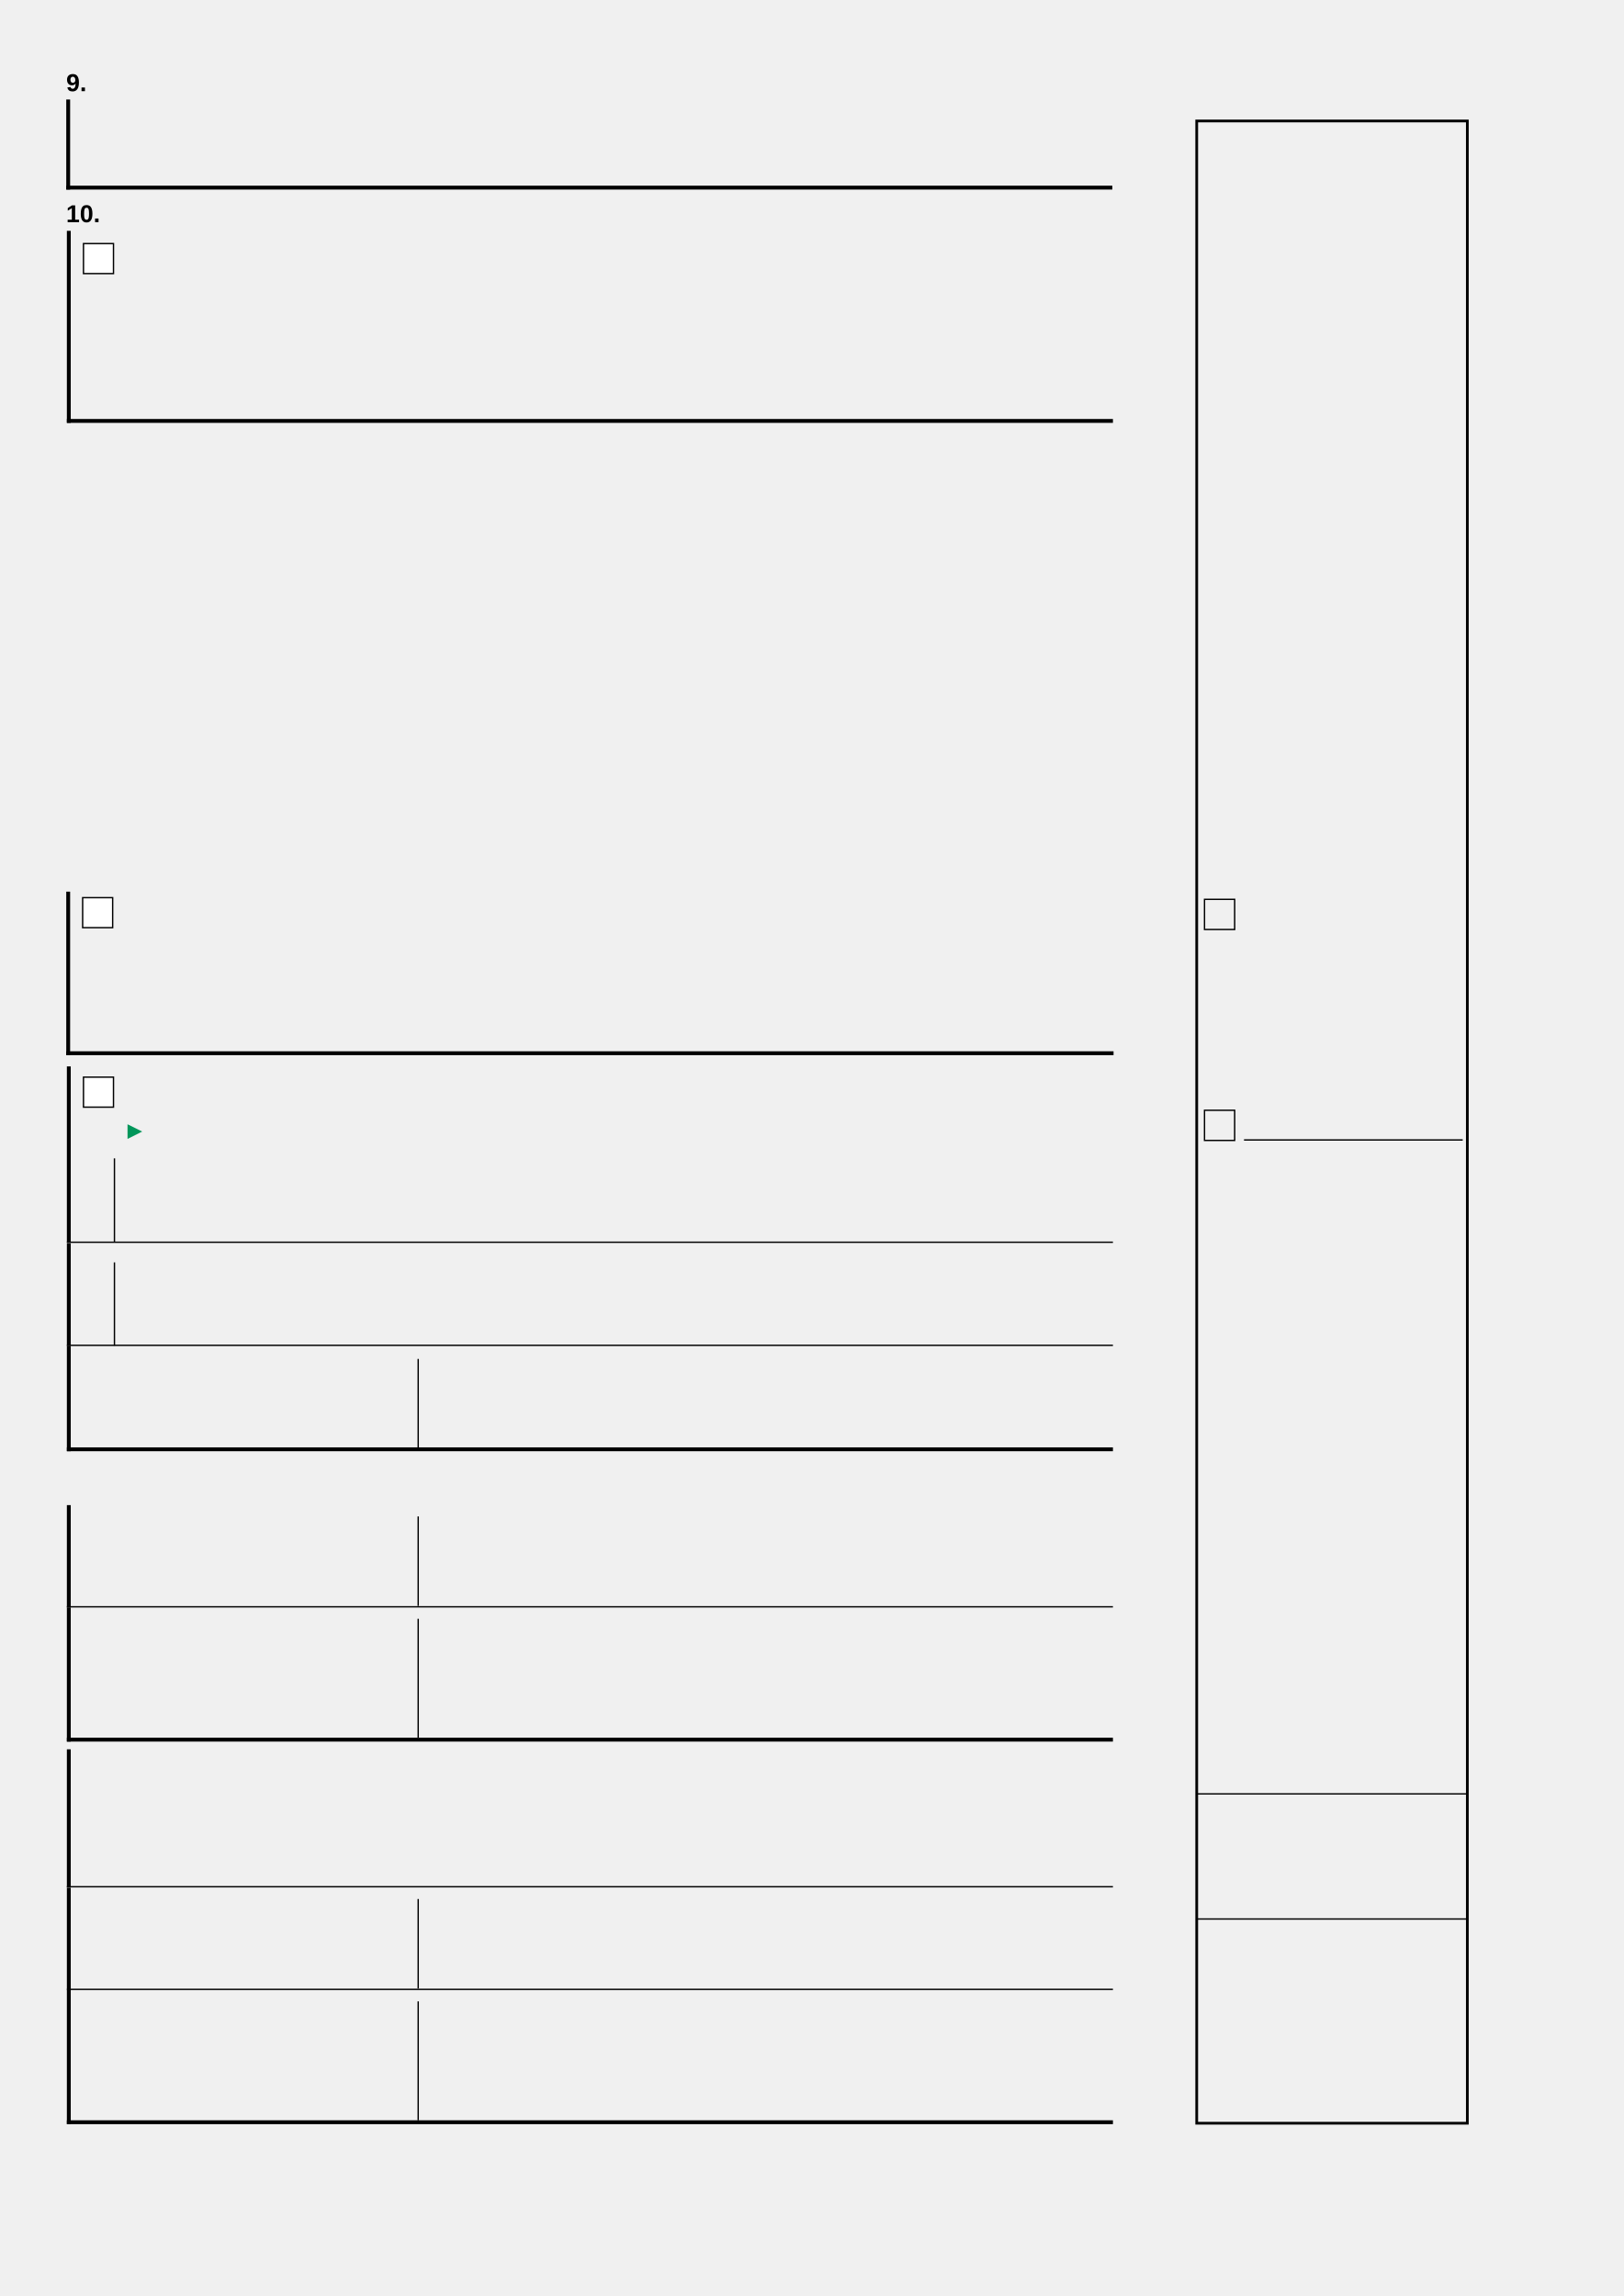
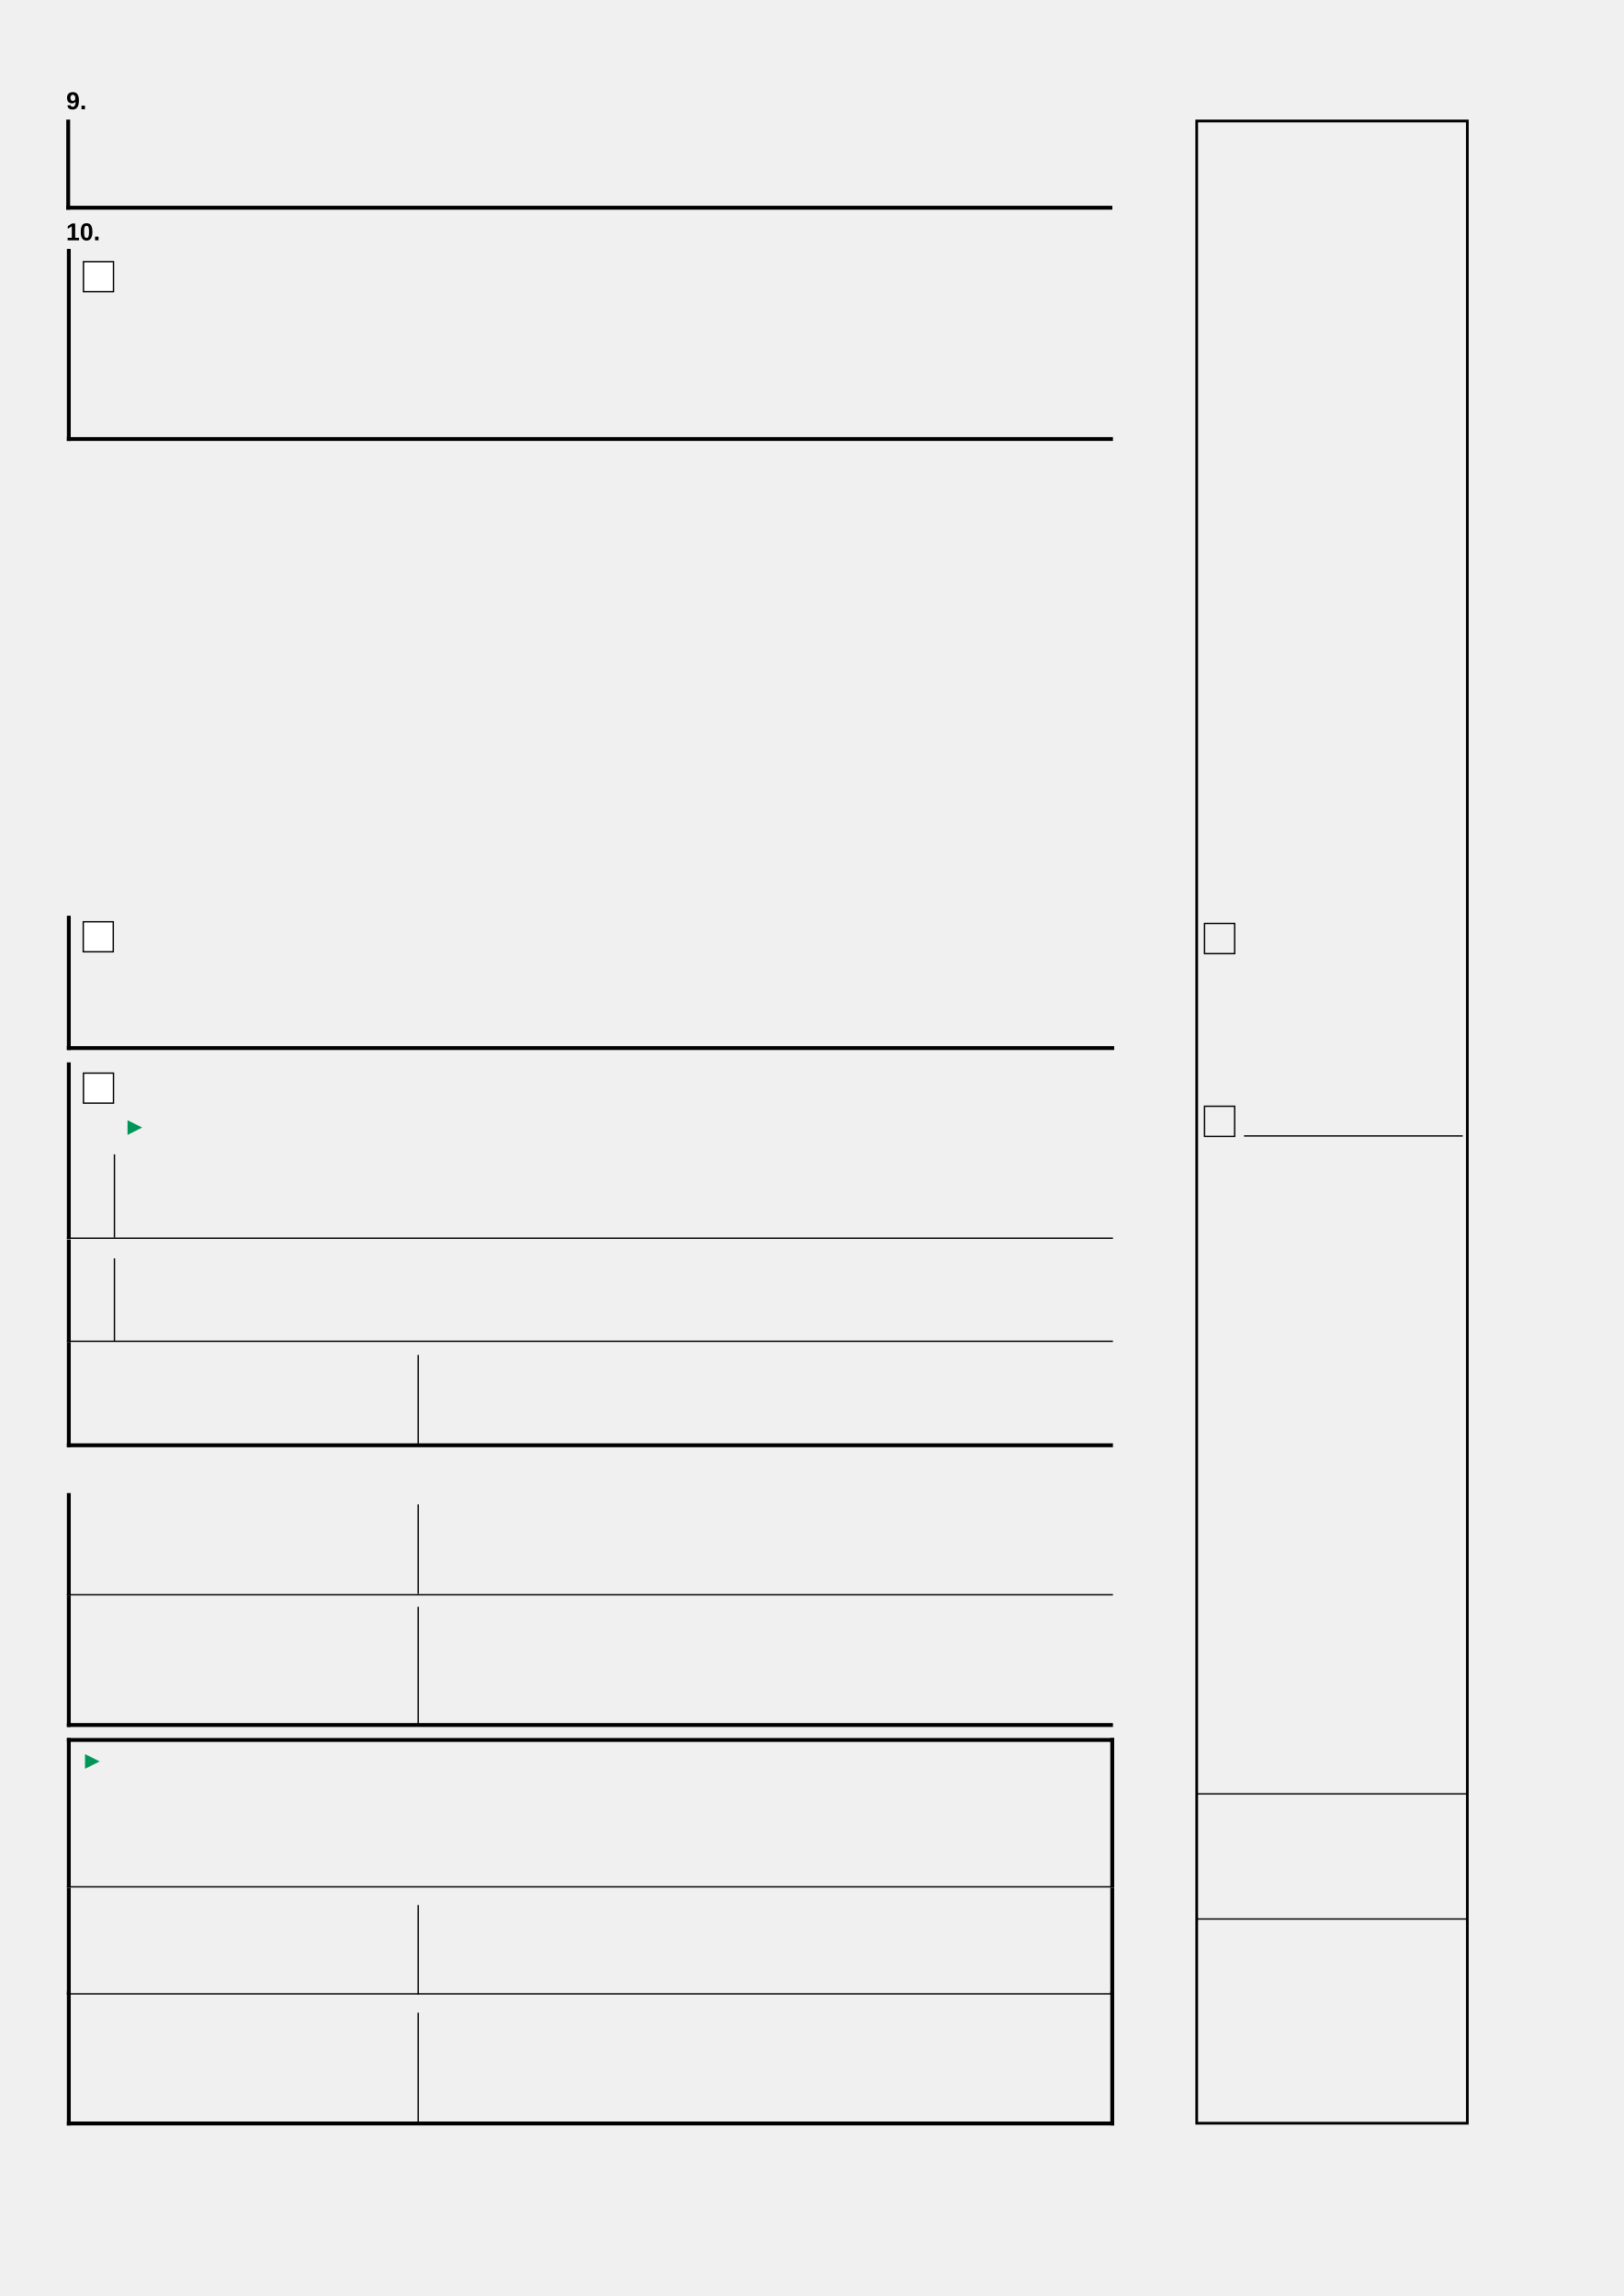
- <svg xmlns="http://www.w3.org/2000/svg" version="1.1" width="744.095" height="1052.362" id="svg2" xml:space="preserve">
+ <svg xmlns="http://www.w3.org/2000/svg" version="1.1" id="svg2" xml:space="preserve" width="793.701" height="1122.52" viewBox="0 0 793.701 1122.52">
  <defs id="defs6" />
-   <g transform="matrix(1.25,0,0,-1.25,0,1052.362)" id="g10">
-     <path d="m 438.738,63.355 99.213,0 0,734.173 -99.213,0 0,-734.173 z" id="path24" style="fill:none;stroke:#000000;stroke-width:1;stroke-linecap:butt;stroke-linejoin:miter;stroke-miterlimit:10;stroke-opacity:1;stroke-dasharray:none" />
-     <path d="m 441.592,501.067 11.055,0 0,11.055 -11.055,0 0,-11.055 z" id="path34" style="fill:none;stroke:#000000;stroke-width:0.5;stroke-linecap:butt;stroke-linejoin:miter;stroke-miterlimit:10;stroke-opacity:1;stroke-dasharray:none" />
-     <path d="m 441.592,423.721 11.055,0 0,11.055 -11.055,0 0,-11.055 z" id="path40" style="fill:none;stroke:#000000;stroke-width:0.5;stroke-linecap:butt;stroke-linejoin:miter;stroke-miterlimit:10;stroke-opacity:1;stroke-dasharray:none" />
-     <g transform="translate(456.321,423.891)" id="g42">
-       <path d="M 0,0 79.685,0" id="path44" style="fill:none;stroke:#000000;stroke-width:0.5;stroke-linecap:square;stroke-linejoin:miter;stroke-miterlimit:10;stroke-opacity:1;stroke-dasharray:none" />
+   <g id="g10" transform="matrix(1.333333,0,0,-1.333333,0,1122.52)">
+     <path d="m 438.738,63.355 h 99.213 v 734.173 h -99.213 z" style="fill:none;stroke:#000000;stroke-width:1;stroke-linecap:butt;stroke-linejoin:miter;stroke-miterlimit:10;stroke-dasharray:none;stroke-opacity:1" id="path24" />
+     <path d="m 441.592,492.223 h 11.055 v 11.055 h -11.055 z" style="fill:none;stroke:#000000;stroke-width:0.5;stroke-linecap:butt;stroke-linejoin:miter;stroke-miterlimit:10;stroke-dasharray:none;stroke-opacity:1" id="path34" />
+     <path d="m 441.592,425.195 h 11.055 v 11.055 h -11.055 z" style="fill:none;stroke:#000000;stroke-width:0.5;stroke-linecap:butt;stroke-linejoin:miter;stroke-miterlimit:10;stroke-dasharray:none;stroke-opacity:1" id="path40" />
+     <g id="g42" transform="translate(456.321,425.365)">
+       <path d="M 0,0 H 79.685" style="fill:none;stroke:#000000;stroke-width:0.5;stroke-linecap:square;stroke-linejoin:miter;stroke-miterlimit:10;stroke-dasharray:none;stroke-opacity:1" id="path44" />
    </g>
-     <g transform="translate(438.596,184.108)" id="g46">
-       <path d="M 0,0 99.265,0" id="path48" style="fill:none;stroke:#000000;stroke-width:0.5;stroke-linecap:butt;stroke-linejoin:miter;stroke-miterlimit:10;stroke-opacity:1;stroke-dasharray:none" />
+     <g id="g46" transform="translate(438.596,184.108)">
+       <path d="M 0,0 H 99.265" style="fill:none;stroke:#000000;stroke-width:0.5;stroke-linecap:butt;stroke-linejoin:miter;stroke-miterlimit:10;stroke-dasharray:none;stroke-opacity:1" id="path48" />
    </g>
-     <g transform="translate(438.936,138.238)" id="g54">
-       <path d="M 0,0 99.265,0" id="path56" style="fill:none;stroke:#000000;stroke-width:0.5;stroke-linecap:butt;stroke-linejoin:miter;stroke-miterlimit:10;stroke-opacity:1;stroke-dasharray:none" />
+     <g id="g54" transform="translate(438.936,138.238)">
+       <path d="M 0,0 H 99.265" style="fill:none;stroke:#000000;stroke-width:0.5;stroke-linecap:butt;stroke-linejoin:miter;stroke-miterlimit:10;stroke-dasharray:none;stroke-opacity:1" id="path56" />
    </g>
-     <text transform="matrix(1,0,0,-1,24.263,808.455)" id="text68">
-       <tspan x="0 5.004" y="0" id="tspan70" style="font-size:9px;font-variant:normal;font-weight:bold;font-stretch:normal;writing-mode:lr-tb;fill:#000000;fill-opacity:1;fill-rule:nonzero;stroke:none;font-family:Arial;-inkscape-font-specification:Arial-BoldMT">9.</tspan>
+     <text transform="matrix(1,0,0,-1,24.263,801.822)" style="font-variant:normal;font-weight:bold;font-stretch:normal;font-size:9px;font-family:Arial;-inkscape-font-specification:Arial-BoldMT;writing-mode:lr-tb;fill:#000000;fill-opacity:1;fill-rule:nonzero;stroke:none" id="text70">
+       <tspan x="0 5.004" y="0" id="tspan68">9.</tspan>
    </text>
-     <g transform="translate(24.293,773.093)" id="g72">
-       <path d="M 0,0 383.503,0" id="path74" style="fill:none;stroke:#000000;stroke-width:1.417;stroke-linecap:butt;stroke-linejoin:miter;stroke-miterlimit:10;stroke-opacity:1;stroke-dasharray:none" />
+     <g id="g72" transform="translate(24.293,765.723)">
+       <path d="M 0,0 H 383.503" style="fill:none;stroke:#000000;stroke-width:1.417;stroke-linecap:butt;stroke-linejoin:miter;stroke-miterlimit:10;stroke-dasharray:none;stroke-opacity:1" id="path74" />
    </g>
-     <g transform="translate(25.002,805.403)" id="g76">
-       <path d="M 0,0 0,-33.019" id="path78" style="fill:none;stroke:#000000;stroke-width:1.417;stroke-linecap:butt;stroke-linejoin:miter;stroke-miterlimit:10;stroke-opacity:1;stroke-dasharray:none" />
+     <g id="g76" transform="translate(25.002,798.033)">
+       <path d="M 0,0 V -33.019" style="fill:none;stroke:#000000;stroke-width:1.417;stroke-linecap:butt;stroke-linejoin:miter;stroke-miterlimit:10;stroke-dasharray:none;stroke-opacity:1" id="path78" />
    </g>
-     <text transform="matrix(1,0,0,-1,24.235,760.41)" id="text88">
-       <tspan x="0 5.004 10.008" y="0" id="tspan90" style="font-size:9px;font-variant:normal;font-weight:bold;font-stretch:normal;writing-mode:lr-tb;fill:#000000;fill-opacity:1;fill-rule:nonzero;stroke:none;font-family:Arial;-inkscape-font-specification:Arial-BoldMT">10.</tspan>
+     <text transform="matrix(1,0,0,-1,24.235,753.769)" style="font-variant:normal;font-weight:bold;font-stretch:normal;font-size:9px;font-family:Arial;-inkscape-font-specification:Arial-BoldMT;writing-mode:lr-tb;fill:#000000;fill-opacity:1;fill-rule:nonzero;stroke:none" id="text90">
+       <tspan x="0 5.004 10.008" y="0" id="tspan88">10.</tspan>
    </text>
-     <g transform="translate(24.517,687.547)" id="g92">
-       <path d="M 0,0 383.503,0" id="path94" style="fill:none;stroke:#000000;stroke-width:1.417;stroke-linecap:butt;stroke-linejoin:miter;stroke-miterlimit:10;stroke-opacity:1;stroke-dasharray:none" />
+     <g id="g92" transform="translate(24.517,680.914)">
+       <path d="M 0,0 H 383.503" style="fill:none;stroke:#000000;stroke-width:1.417;stroke-linecap:butt;stroke-linejoin:miter;stroke-miterlimit:10;stroke-dasharray:none;stroke-opacity:1" id="path94" />
    </g>
-     <g transform="translate(25.226,757.246)" id="g96">
-       <path d="M 0,0 0,-70.408" id="path98" style="fill:none;stroke:#000000;stroke-width:1.417;stroke-linecap:butt;stroke-linejoin:miter;stroke-miterlimit:10;stroke-opacity:1;stroke-dasharray:none" />
+     <g id="g96" transform="translate(25.226,750.613)">
+       <path d="M 0,0 V -70.408" style="fill:none;stroke:#000000;stroke-width:1.417;stroke-linecap:butt;stroke-linejoin:miter;stroke-miterlimit:10;stroke-dasharray:none;stroke-opacity:1" id="path98" />
    </g>
-     <path d="m 30.607,741.575 11,0 0,11 -11,0 0,-11 z" id="path100" style="fill:#ffffff;fill-opacity:1;fill-rule:nonzero;stroke:none" />
-     <path d="m 30.607,741.575 11,0 0,11 -11,0 0,-11 z" id="path102" style="fill:none;stroke:#000000;stroke-width:0.5;stroke-linecap:butt;stroke-linejoin:miter;stroke-miterlimit:10;stroke-opacity:1;stroke-dasharray:none" />
-     <g transform="translate(24.293,455.699)" id="g162">
-       <path d="M 0,0 383.956,0" id="path164" style="fill:none;stroke:#000000;stroke-width:1.417;stroke-linecap:butt;stroke-linejoin:miter;stroke-miterlimit:10;stroke-opacity:1;stroke-dasharray:none" />
+     <path d="m 30.607,734.942 h 11 v 11 h -11 z" style="fill:#ffffff;fill-opacity:1;fill-rule:nonzero;stroke:none" id="path100" />
+     <path d="m 30.607,734.942 h 11 v 11 h -11 z" style="fill:none;stroke:#000000;stroke-width:0.5;stroke-linecap:butt;stroke-linejoin:miter;stroke-miterlimit:10;stroke-dasharray:none;stroke-opacity:1" id="path102" />
+     <g id="g162" transform="translate(24.517,457.59)">
+       <path d="M 0,0 H 383.956" style="fill:none;stroke:#000000;stroke-width:1.417;stroke-linecap:butt;stroke-linejoin:miter;stroke-miterlimit:10;stroke-dasharray:none;stroke-opacity:1" id="path164" />
    </g>
-     <g transform="translate(25.002,514.946)" id="g166">
-       <path d="M 0,0 0,-59.956" id="path168" style="fill:none;stroke:#000000;stroke-width:1.417;stroke-linecap:butt;stroke-linejoin:miter;stroke-miterlimit:10;stroke-opacity:1;stroke-dasharray:none" />
+     <g id="g166" transform="translate(25.226,506.102)">
+       <path d="M 0,0 V -49.221" style="fill:none;stroke:#000000;stroke-width:1.417;stroke-linecap:butt;stroke-linejoin:miter;stroke-miterlimit:10;stroke-dasharray:none;stroke-opacity:1" id="path168" />
    </g>
-     <path d="m 30.304,501.74 11,0 0,11 -11,0 0,-11 z" id="path170" style="fill:#ffffff;fill-opacity:1;fill-rule:nonzero;stroke:none" />
-     <path d="m 30.304,501.74 11,0 0,11 -11,0 0,-11 z" id="path172" style="fill:none;stroke:#000000;stroke-width:0.5;stroke-linecap:butt;stroke-linejoin:miter;stroke-miterlimit:10;stroke-opacity:1;stroke-dasharray:none" />
-     <g transform="translate(24.517,386.391)" id="g186">
-       <path d="M 0,0 383.503,0" id="path188" style="fill:none;stroke:#000000;stroke-width:0.5;stroke-linecap:butt;stroke-linejoin:miter;stroke-miterlimit:10;stroke-opacity:1;stroke-dasharray:none" />
+     <path d="m 30.528,492.896 h 11 v 11 h -11 z" style="fill:#ffffff;fill-opacity:1;fill-rule:nonzero;stroke:none" id="path170" />
+     <path d="m 30.528,492.896 h 11 v 11 h -11 z" style="fill:none;stroke:#000000;stroke-width:0.5;stroke-linecap:butt;stroke-linejoin:miter;stroke-miterlimit:10;stroke-dasharray:none;stroke-opacity:1" id="path172" />
+     <g id="g184" transform="translate(24.517,387.865)">
+       <path d="M 0,0 H 383.503" style="fill:none;stroke:#000000;stroke-width:0.5;stroke-linecap:butt;stroke-linejoin:miter;stroke-miterlimit:10;stroke-dasharray:none;stroke-opacity:1" id="path186" />
    </g>
-     <g transform="translate(25.226,450.86)" id="g190">
-       <path d="M 0,0 0,-64.719" id="path192" style="fill:none;stroke:#000000;stroke-width:1.417;stroke-linecap:butt;stroke-linejoin:miter;stroke-miterlimit:10;stroke-opacity:1;stroke-dasharray:none" />
+     <g id="g188" transform="translate(25.226,452.334)">
+       <path d="M 0,0 V -64.719" style="fill:none;stroke:#000000;stroke-width:1.417;stroke-linecap:butt;stroke-linejoin:miter;stroke-miterlimit:10;stroke-dasharray:none;stroke-opacity:1" id="path190" />
    </g>
-     <path d="m 30.607,435.926 11,0 0,11 -11,0 0,-11 z" id="path194" style="fill:#ffffff;fill-opacity:1;fill-rule:nonzero;stroke:none" />
-     <path d="m 30.607,435.926 11,0 0,11 -11,0 0,-11 z" id="path196" style="fill:none;stroke:#000000;stroke-width:0.5;stroke-linecap:butt;stroke-linejoin:miter;stroke-miterlimit:10;stroke-opacity:1;stroke-dasharray:none" />
-     <text transform="matrix(1,0,0,-1,44.99,424.398)" id="text210">
-       <tspan x="0" y="0" id="tspan212" style="font-size:9px;font-variant:normal;font-weight:bold;font-stretch:normal;writing-mode:lr-tb;fill:#00965a;fill-opacity:1;fill-rule:nonzero;stroke:none;font-family:Arial;-inkscape-font-specification:Arial-BoldMT">►</tspan>
+     <path d="m 30.607,437.4 h 11 v 11 h -11 z" style="fill:#ffffff;fill-opacity:1;fill-rule:nonzero;stroke:none" id="path192" />
+     <path d="m 30.607,437.4 h 11 v 11 h -11 z" style="fill:none;stroke:#000000;stroke-width:0.5;stroke-linecap:butt;stroke-linejoin:miter;stroke-miterlimit:10;stroke-dasharray:none;stroke-opacity:1" id="path194" />
+     <text transform="matrix(1,0,0,-1,44.99,425.872)" style="font-variant:normal;font-weight:bold;font-stretch:normal;font-size:9px;font-family:Arial;-inkscape-font-specification:Arial-BoldMT;writing-mode:lr-tb;fill:#00965a;fill-opacity:1;fill-rule:nonzero;stroke:none" id="text210">
+       <tspan x="0" y="0" id="tspan208">►</tspan>
    </text>
-     <g transform="translate(41.959,417.142)" id="g218">
-       <path d="M 0,0 0,-30.547" id="path220" style="fill:none;stroke:#000000;stroke-width:0.5;stroke-linecap:butt;stroke-linejoin:miter;stroke-miterlimit:10;stroke-opacity:1;stroke-dasharray:none" />
+     <g id="g216" transform="translate(41.959,418.616)">
+       <path d="M 0,0 V -30.547" style="fill:none;stroke:#000000;stroke-width:0.5;stroke-linecap:butt;stroke-linejoin:miter;stroke-miterlimit:10;stroke-dasharray:none;stroke-opacity:1" id="path218" />
    </g>
-     <g transform="translate(24.517,348.591)" id="g226">
-       <path d="M 0,0 383.503,0" id="path228" style="fill:none;stroke:#000000;stroke-width:0.5;stroke-linecap:butt;stroke-linejoin:miter;stroke-miterlimit:10;stroke-opacity:1;stroke-dasharray:none" />
+     <g id="g224" transform="translate(24.517,350.065)">
+       <path d="M 0,0 H 383.503" style="fill:none;stroke:#000000;stroke-width:0.5;stroke-linecap:butt;stroke-linejoin:miter;stroke-miterlimit:10;stroke-dasharray:none;stroke-opacity:1" id="path226" />
    </g>
-     <g transform="translate(25.226,385.947)" id="g230">
-       <path d="M 0,0 0,-37.606" id="path232" style="fill:none;stroke:#000000;stroke-width:1.417;stroke-linecap:butt;stroke-linejoin:miter;stroke-miterlimit:10;stroke-opacity:1;stroke-dasharray:none" />
+     <g id="g228" transform="translate(25.226,387.421)">
+       <path d="M 0,0 V -37.606" style="fill:none;stroke:#000000;stroke-width:1.417;stroke-linecap:butt;stroke-linejoin:miter;stroke-miterlimit:10;stroke-dasharray:none;stroke-opacity:1" id="path230" />
    </g>
-     <g transform="translate(41.959,379.002)" id="g234">
-       <path d="M 0,0 0,-30.547" id="path236" style="fill:none;stroke:#000000;stroke-width:0.5;stroke-linecap:butt;stroke-linejoin:miter;stroke-miterlimit:10;stroke-opacity:1;stroke-dasharray:none" />
+     <g id="g232" transform="translate(41.959,380.476)">
+       <path d="M 0,0 V -30.547" style="fill:none;stroke:#000000;stroke-width:0.5;stroke-linecap:butt;stroke-linejoin:miter;stroke-miterlimit:10;stroke-dasharray:none;stroke-opacity:1" id="path234" />
    </g>
-     <g transform="translate(24.517,310.466)" id="g242">
-       <path d="M 0,0 383.503,0" id="path244" style="fill:none;stroke:#000000;stroke-width:1.417;stroke-linecap:butt;stroke-linejoin:miter;stroke-miterlimit:10;stroke-opacity:1;stroke-dasharray:none" />
+     <g id="g240" transform="translate(24.517,311.94)">
+       <path d="M 0,0 H 383.503" style="fill:none;stroke:#000000;stroke-width:1.417;stroke-linecap:butt;stroke-linejoin:miter;stroke-miterlimit:10;stroke-dasharray:none;stroke-opacity:1" id="path242" />
    </g>
-     <g transform="translate(25.226,348.32)" id="g246">
-       <path d="M 0,0 0,-38.563" id="path248" style="fill:none;stroke:#000000;stroke-width:1.417;stroke-linecap:butt;stroke-linejoin:miter;stroke-miterlimit:10;stroke-opacity:1;stroke-dasharray:none" />
+     <g id="g244" transform="translate(25.226,349.794)">
+       <path d="M 0,0 V -38.563" style="fill:none;stroke:#000000;stroke-width:1.417;stroke-linecap:butt;stroke-linejoin:miter;stroke-miterlimit:10;stroke-dasharray:none;stroke-opacity:1" id="path246" />
    </g>
-     <g transform="translate(153.318,343.347)" id="g254">
-       <path d="M 0,0 0,-32.315" id="path256" style="fill:none;stroke:#000000;stroke-width:0.5;stroke-linecap:square;stroke-linejoin:miter;stroke-miterlimit:10;stroke-opacity:1;stroke-dasharray:none" />
+     <g id="g252" transform="translate(153.318,344.821)">
+       <path d="M 0,0 V -32.315" style="fill:none;stroke:#000000;stroke-width:0.5;stroke-linecap:square;stroke-linejoin:miter;stroke-miterlimit:10;stroke-dasharray:none;stroke-opacity:1" id="path254" />
    </g>
-     <g transform="translate(24.517,252.71)" id="g266">
-       <path d="M 0,0 383.503,0" id="path268" style="fill:none;stroke:#000000;stroke-width:0.5;stroke-linecap:butt;stroke-linejoin:miter;stroke-miterlimit:10;stroke-opacity:1;stroke-dasharray:none" />
+     <g id="g264" transform="translate(24.517,257.132)">
+       <path d="M 0,0 H 383.503" style="fill:none;stroke:#000000;stroke-width:0.5;stroke-linecap:butt;stroke-linejoin:miter;stroke-miterlimit:10;stroke-dasharray:none;stroke-opacity:1" id="path266" />
    </g>
-     <g transform="translate(25.226,289.997)" id="g270">
-       <path d="M 0,0 0,-37.537" id="path272" style="fill:none;stroke:#000000;stroke-width:1.417;stroke-linecap:butt;stroke-linejoin:miter;stroke-miterlimit:10;stroke-opacity:1;stroke-dasharray:none" />
+     <g id="g268" transform="translate(25.226,294.419)">
+       <path d="M 0,0 V -37.537" style="fill:none;stroke:#000000;stroke-width:1.417;stroke-linecap:butt;stroke-linejoin:miter;stroke-miterlimit:10;stroke-dasharray:none;stroke-opacity:1" id="path270" />
    </g>
-     <g transform="translate(153.318,285.591)" id="g278">
-       <path d="M 0,0 0,-32.315" id="path280" style="fill:none;stroke:#000000;stroke-width:0.5;stroke-linecap:square;stroke-linejoin:miter;stroke-miterlimit:10;stroke-opacity:1;stroke-dasharray:none" />
+     <g id="g276" transform="translate(153.318,290.013)">
+       <path d="M 0,0 V -32.315" style="fill:none;stroke:#000000;stroke-width:0.5;stroke-linecap:square;stroke-linejoin:miter;stroke-miterlimit:10;stroke-dasharray:none;stroke-opacity:1" id="path278" />
    </g>
-     <g transform="translate(24.517,203.999)" id="g286">
-       <path d="M 0,0 383.503,0" id="path288" style="fill:none;stroke:#000000;stroke-width:1.417;stroke-linecap:butt;stroke-linejoin:miter;stroke-miterlimit:10;stroke-opacity:1;stroke-dasharray:none" />
+     <g id="g284" transform="translate(24.517,209.367)">
+       <path d="M 0,0 H 383.503" style="fill:none;stroke:#000000;stroke-width:1.417;stroke-linecap:butt;stroke-linejoin:miter;stroke-miterlimit:10;stroke-dasharray:none;stroke-opacity:1" id="path286" />
    </g>
-     <g transform="translate(25.226,252.466)" id="g290">
-       <path d="M 0,0 0,-49.176" id="path292" style="fill:none;stroke:#000000;stroke-width:1.417;stroke-linecap:butt;stroke-linejoin:miter;stroke-miterlimit:10;stroke-opacity:1;stroke-dasharray:none" />
+     <g id="g288" transform="translate(25.226,256.888)">
+       <path d="M 0,0 V -48.23" style="fill:none;stroke:#000000;stroke-width:1.417;stroke-linecap:butt;stroke-linejoin:miter;stroke-miterlimit:10;stroke-dasharray:none;stroke-opacity:1" id="path290" />
    </g>
-     <g transform="translate(153.318,248.06)" id="g298">
-       <path d="M 0,0 0,-43.115" id="path300" style="fill:none;stroke:#000000;stroke-width:0.5;stroke-linecap:square;stroke-linejoin:miter;stroke-miterlimit:10;stroke-opacity:1;stroke-dasharray:none" />
+     <g id="g296" transform="translate(153.318,252.482)">
+       <path d="M 0,0 V -43.115" style="fill:none;stroke:#000000;stroke-width:0.5;stroke-linecap:square;stroke-linejoin:miter;stroke-miterlimit:10;stroke-dasharray:none;stroke-opacity:1" id="path298" />
    </g>
-     <g transform="translate(24.517,150.064)" id="g308">
-       <path d="M 0,0 383.503,0" id="path310" style="fill:none;stroke:#000000;stroke-width:0.5;stroke-linecap:butt;stroke-linejoin:miter;stroke-miterlimit:10;stroke-opacity:1;stroke-dasharray:none" />
+     <g id="g306" transform="translate(24.517,203.894)">
+       <path d="M 0,0 H 383.962" style="fill:none;stroke:#000000;stroke-width:1.417;stroke-linecap:butt;stroke-linejoin:miter;stroke-miterlimit:10;stroke-dasharray:none;stroke-opacity:1" id="path308" />
    </g>
-     <g transform="translate(25.226,200.459)" id="g312">
-       <path d="M 0,0 0,-50.645" id="path314" style="fill:none;stroke:#000000;stroke-width:1.417;stroke-linecap:butt;stroke-linejoin:miter;stroke-miterlimit:10;stroke-opacity:1;stroke-dasharray:none" />
+     <g id="g310" transform="translate(24.517,150.036)">
+       <path d="M 0,0 H 383.962" style="fill:none;stroke:#000000;stroke-width:0.5;stroke-linecap:butt;stroke-linejoin:miter;stroke-miterlimit:10;stroke-dasharray:none;stroke-opacity:1" id="path312" />
    </g>
-     <g transform="translate(24.517,112.432)" id="g322">
-       <path d="M 0,0 383.503,0" id="path324" style="fill:none;stroke:#000000;stroke-width:0.5;stroke-linecap:butt;stroke-linejoin:miter;stroke-miterlimit:10;stroke-opacity:1;stroke-dasharray:none" />
+     <g id="g314" transform="translate(407.77,204.603)">
+       <path d="M 0,0 V -54.817" style="fill:none;stroke:#000000;stroke-width:1.417;stroke-linecap:butt;stroke-linejoin:miter;stroke-miterlimit:10;stroke-dasharray:none;stroke-opacity:1" id="path316" />
    </g>
-     <g transform="translate(25.226,149.719)" id="g326">
-       <path d="M 0,0 0,-37.537" id="path328" style="fill:none;stroke:#000000;stroke-width:1.417;stroke-linecap:butt;stroke-linejoin:miter;stroke-miterlimit:10;stroke-opacity:1;stroke-dasharray:none" />
+     <g id="g318" transform="translate(25.226,204.603)">
+       <path d="M 0,0 V -54.817" style="fill:none;stroke:#000000;stroke-width:1.417;stroke-linecap:butt;stroke-linejoin:miter;stroke-miterlimit:10;stroke-dasharray:none;stroke-opacity:1" id="path320" />
    </g>
-     <g transform="translate(153.318,145.313)" id="g334">
-       <path d="M 0,0 0,-32.315" id="path336" style="fill:none;stroke:#000000;stroke-width:0.5;stroke-linecap:square;stroke-linejoin:miter;stroke-miterlimit:10;stroke-opacity:1;stroke-dasharray:none" />
+     <text transform="matrix(1,0,0,-1,29.401,193.441)" style="font-variant:normal;font-weight:bold;font-stretch:normal;font-size:9px;font-family:Arial;-inkscape-font-specification:Arial-BoldMT;writing-mode:lr-tb;fill:#00965a;fill-opacity:1;fill-rule:nonzero;stroke:none" id="text324">
+       <tspan x="0" y="0" id="tspan322">►</tspan>
+     </text>
+     <g id="g336" transform="translate(24.517,110.787)">
+       <path d="M 0,0 H 383.962" style="fill:none;stroke:#000000;stroke-width:0.5;stroke-linecap:butt;stroke-linejoin:miter;stroke-miterlimit:10;stroke-dasharray:none;stroke-opacity:1" id="path338" />
    </g>
-     <g transform="translate(24.517,63.721)" id="g342">
-       <path d="M 0,0 383.503,0" id="path344" style="fill:none;stroke:#000000;stroke-width:1.417;stroke-linecap:butt;stroke-linejoin:miter;stroke-miterlimit:10;stroke-opacity:1;stroke-dasharray:none" />
+     <g id="g340" transform="translate(407.77,149.719)">
+       <path d="M 0,0 V -39.182" style="fill:none;stroke:#000000;stroke-width:1.417;stroke-linecap:butt;stroke-linejoin:miter;stroke-miterlimit:10;stroke-dasharray:none;stroke-opacity:1" id="path342" />
    </g>
-     <g transform="translate(25.226,112.188)" id="g346">
-       <path d="M 0,0 0,-49.176" id="path348" style="fill:none;stroke:#000000;stroke-width:1.417;stroke-linecap:butt;stroke-linejoin:miter;stroke-miterlimit:10;stroke-opacity:1;stroke-dasharray:none" />
+     <g id="g344" transform="translate(25.226,149.719)">
+       <path d="M 0,0 V -39.182" style="fill:none;stroke:#000000;stroke-width:1.417;stroke-linecap:butt;stroke-linejoin:miter;stroke-miterlimit:10;stroke-dasharray:none;stroke-opacity:1" id="path346" />
    </g>
-     <g transform="translate(153.318,107.782)" id="g354">
-       <path d="M 0,0 0,-43.115" id="path356" style="fill:none;stroke:#000000;stroke-width:0.5;stroke-linecap:square;stroke-linejoin:miter;stroke-miterlimit:10;stroke-opacity:1;stroke-dasharray:none" />
+     <g id="g352" transform="translate(153.318,143.102)">
+       <path d="M 0,0 V -32.315" style="fill:none;stroke:#000000;stroke-width:0.5;stroke-linecap:square;stroke-linejoin:miter;stroke-miterlimit:10;stroke-dasharray:none;stroke-opacity:1" id="path354" />
+     </g>
+     <g id="g360" transform="translate(24.517,63.267)">
+       <path d="M 0,0 H 383.962" style="fill:none;stroke:#000000;stroke-width:1.417;stroke-linecap:butt;stroke-linejoin:miter;stroke-miterlimit:10;stroke-dasharray:none;stroke-opacity:1" id="path362" />
+     </g>
+     <g id="g364" transform="translate(407.77,111.734)">
+       <path d="M 0,0 V -49.176" style="fill:none;stroke:#000000;stroke-width:1.417;stroke-linecap:butt;stroke-linejoin:miter;stroke-miterlimit:10;stroke-dasharray:none;stroke-opacity:1" id="path366" />
+     </g>
+     <g id="g368" transform="translate(25.226,111.734)">
+       <path d="M 0,0 V -49.176" style="fill:none;stroke:#000000;stroke-width:1.417;stroke-linecap:butt;stroke-linejoin:miter;stroke-miterlimit:10;stroke-dasharray:none;stroke-opacity:1" id="path370" />
+     </g>
+     <g id="g376" transform="translate(153.318,103.643)">
+       <path d="M 0,0 V -39.685" style="fill:none;stroke:#000000;stroke-width:0.5;stroke-linecap:square;stroke-linejoin:miter;stroke-miterlimit:10;stroke-dasharray:none;stroke-opacity:1" id="path378" />
    </g>
  </g>
</svg>
